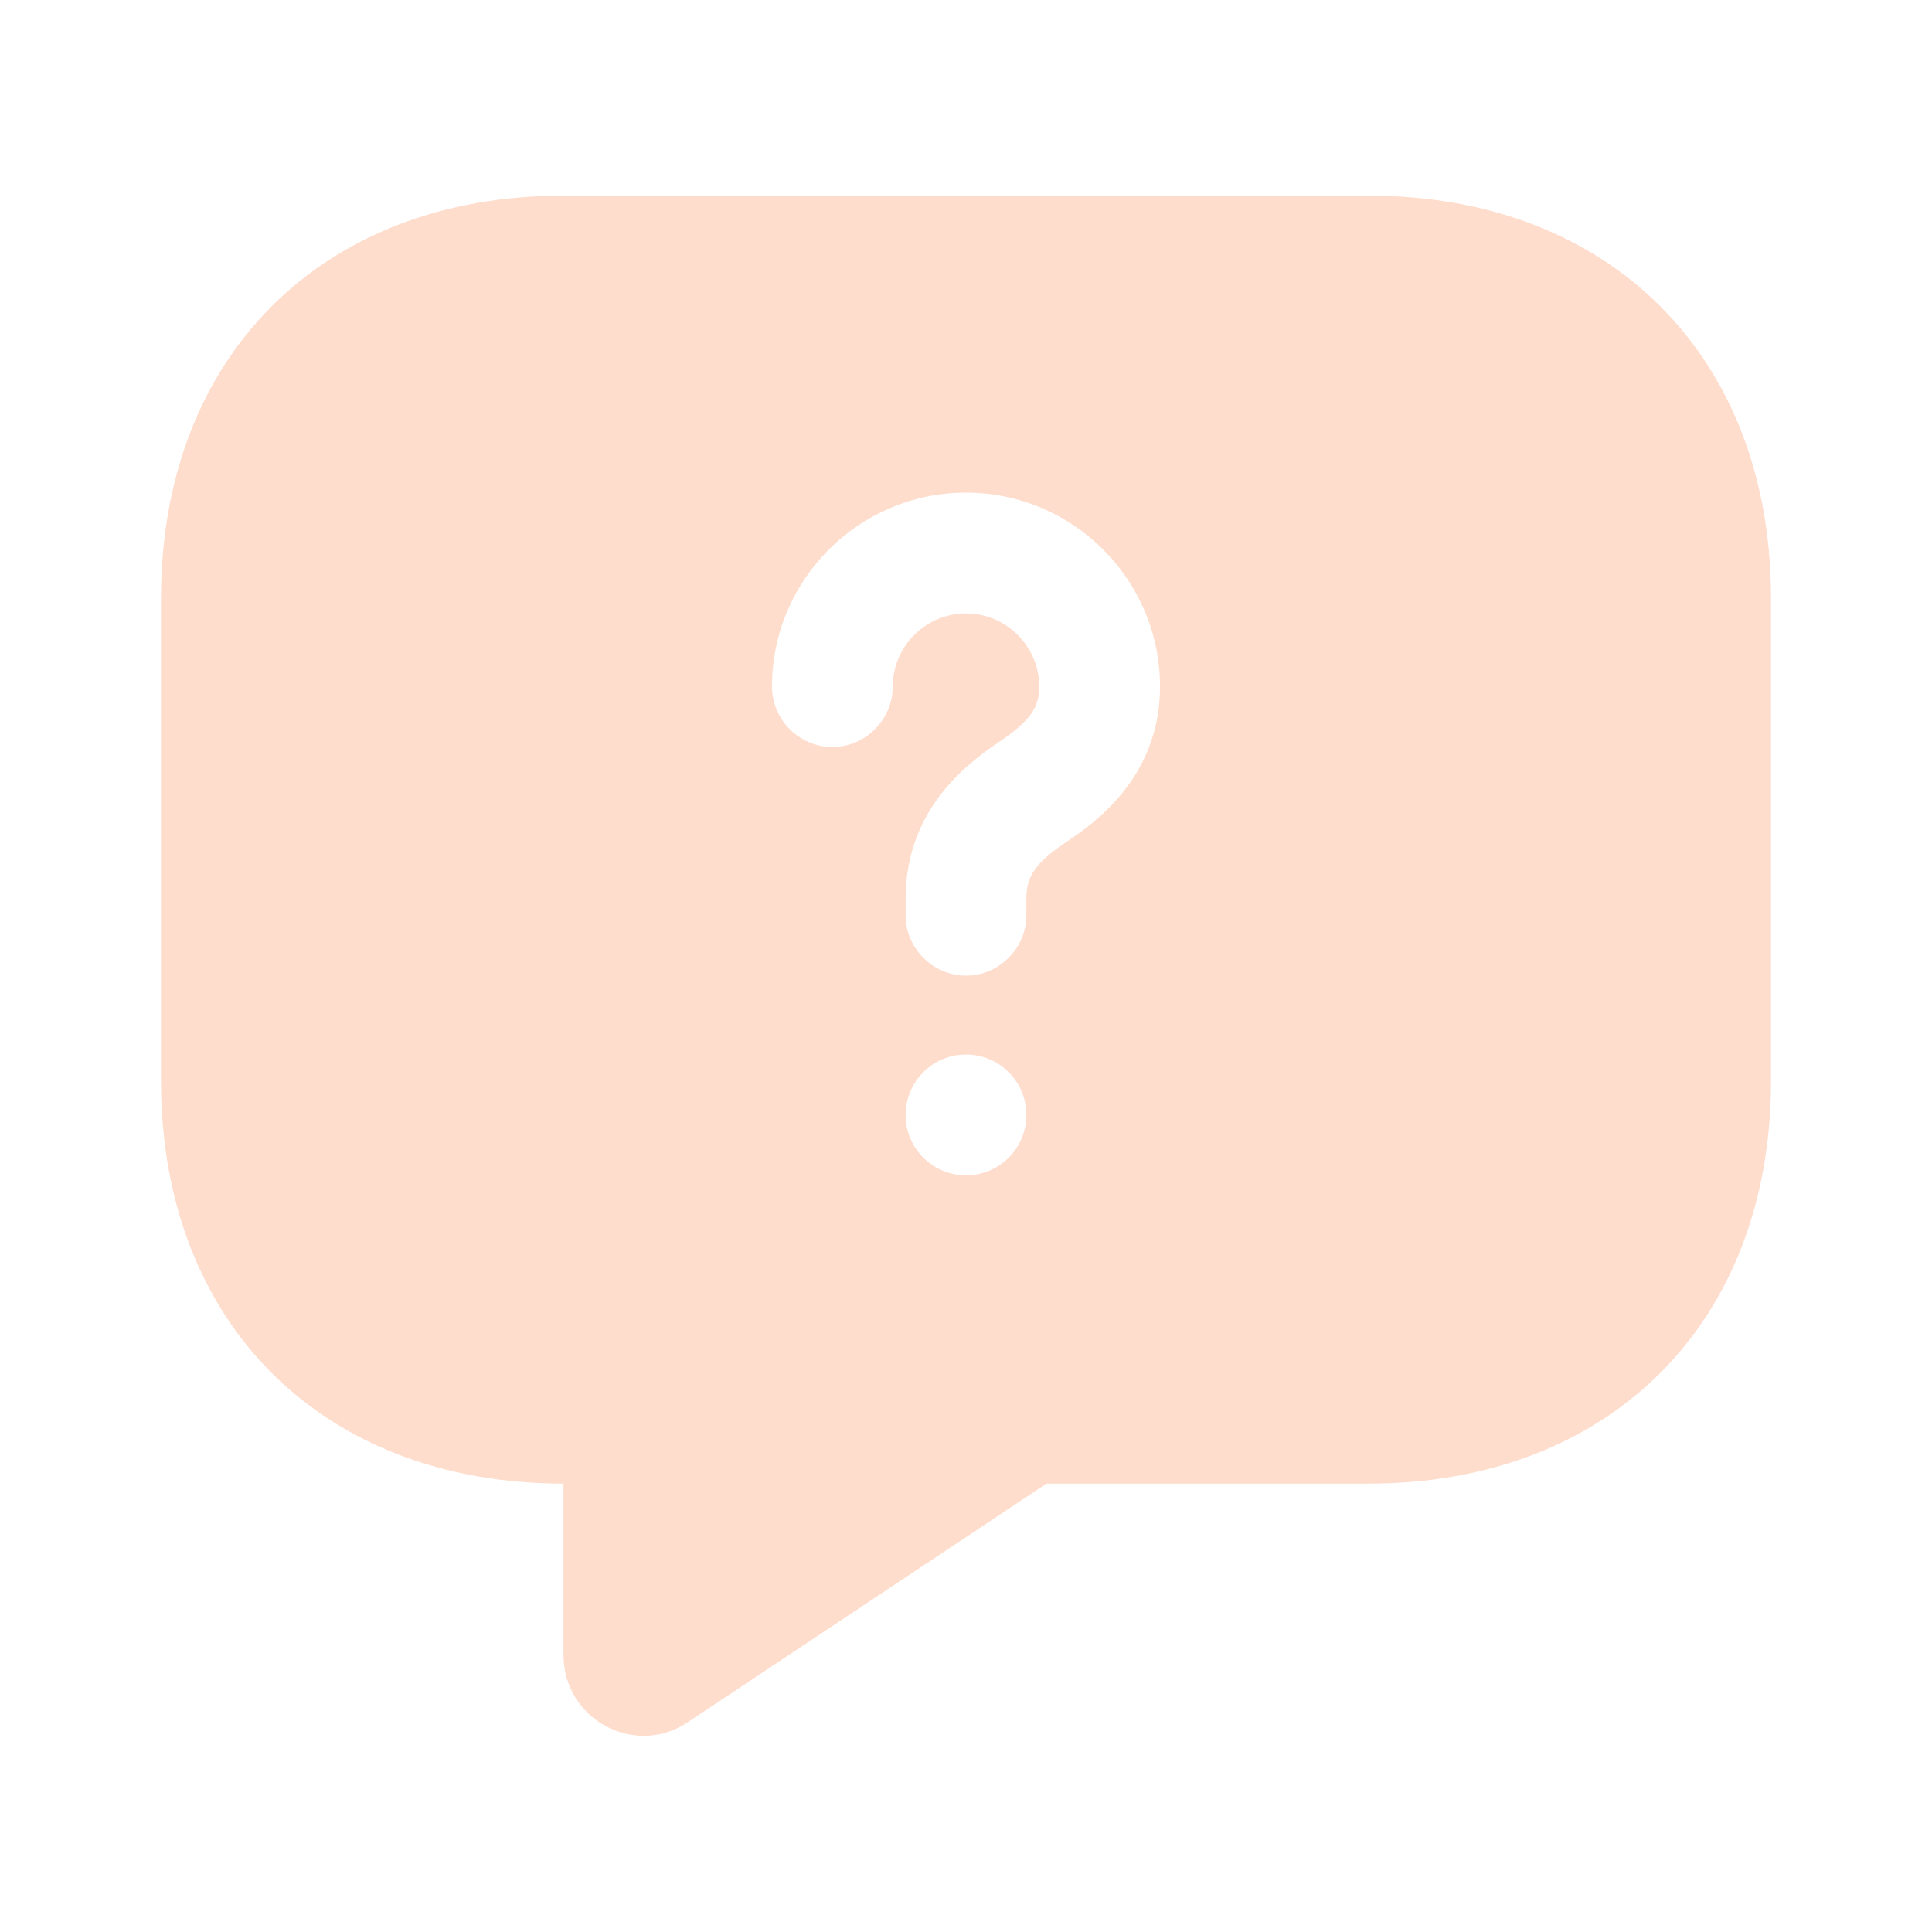
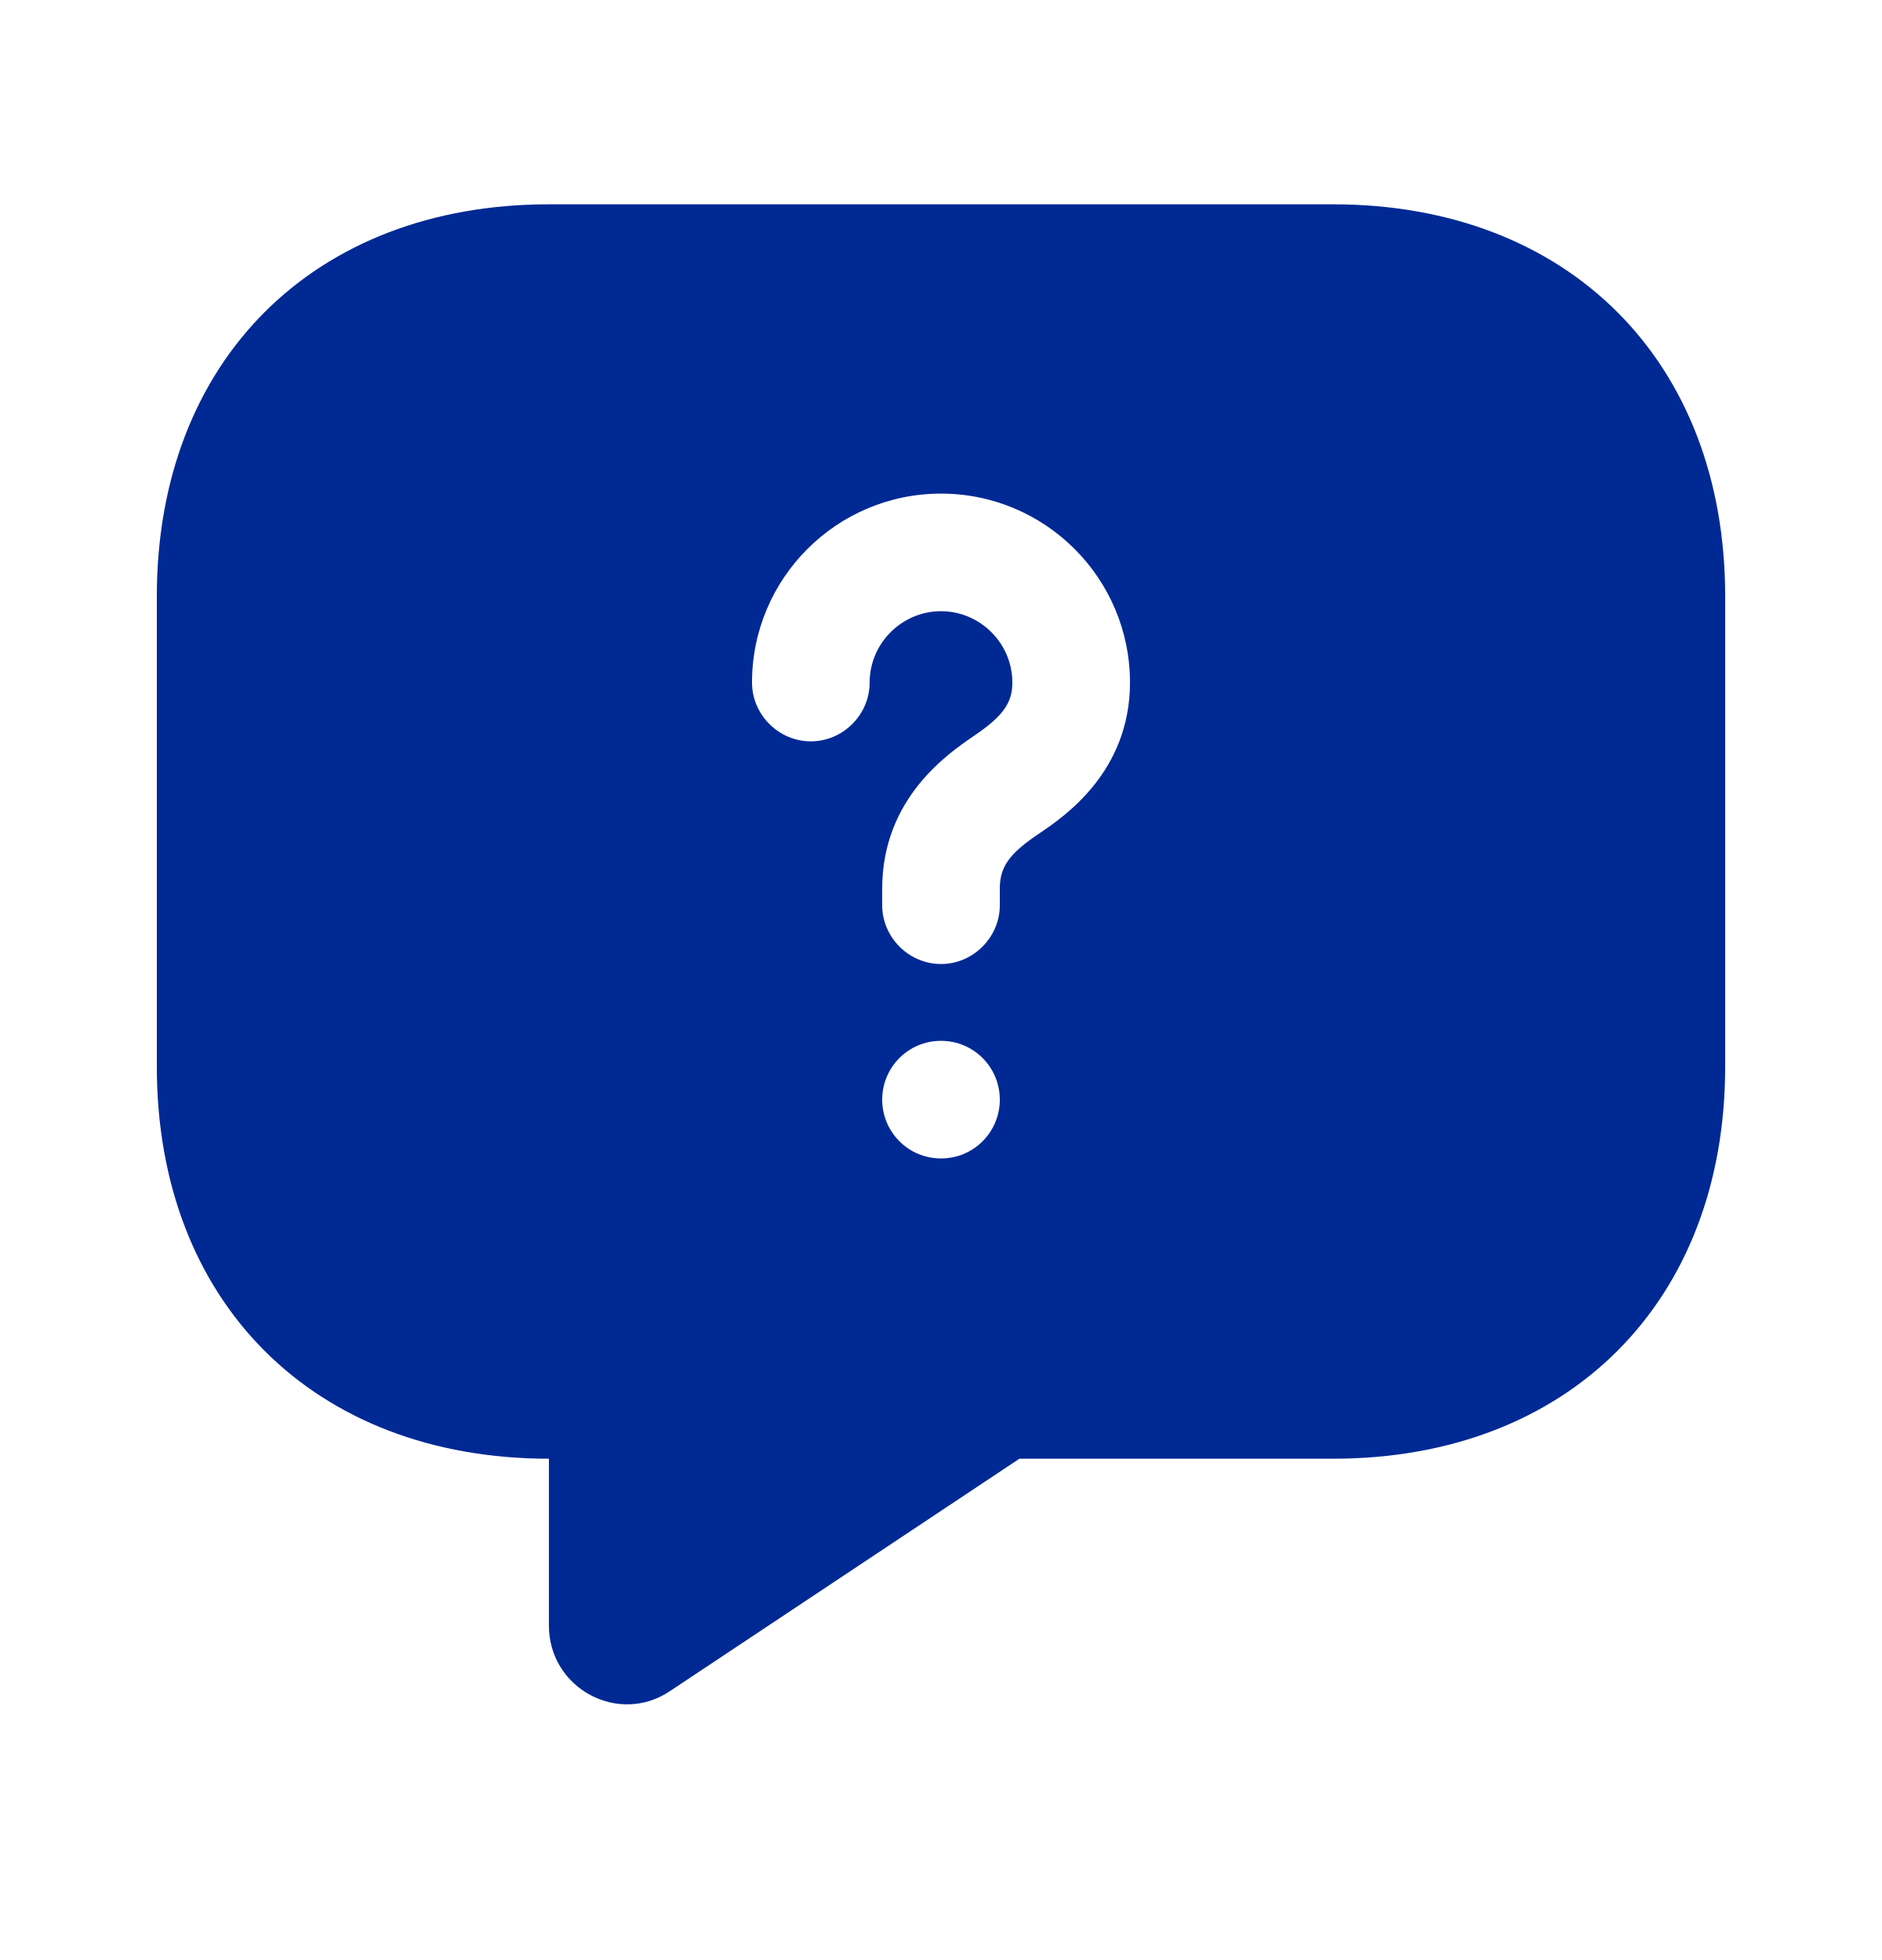
- <svg xmlns="http://www.w3.org/2000/svg" width="24" height="24" viewBox="0 0 24 24" fill="none">
-   <path d="M17 2.43H7C4 2.43 2 4.43 2 7.43V13.43C2 16.43 4 18.43 7 18.43V20.56C7 21.36 7.89 21.84 8.55 21.39L13 18.43H17C20 18.43 22 16.43 22 13.43V7.43C22 4.43 20 2.43 17 2.43ZM12 14.6C11.58 14.6 11.25 14.26 11.25 13.85C11.25 13.44 11.58 13.1 12 13.1C12.42 13.1 12.75 13.44 12.75 13.85C12.75 14.26 12.42 14.6 12 14.6ZM13.26 10.45C12.87 10.71 12.75 10.88 12.75 11.16V11.37C12.75 11.78 12.41 12.12 12 12.12C11.59 12.12 11.25 11.78 11.25 11.37V11.16C11.25 10 12.1 9.43 12.42 9.21C12.79 8.96 12.91 8.79 12.91 8.53C12.91 8.03 12.5 7.62 12 7.62C11.5 7.62 11.09 8.03 11.09 8.53C11.09 8.94 10.75 9.28 10.34 9.28C9.93 9.28 9.59 8.94 9.59 8.53C9.59 7.2 10.67 6.12 12 6.12C13.33 6.12 14.41 7.2 14.41 8.53C14.41 9.67 13.57 10.24 13.26 10.45Z" fill="#FEDDCD" />
+ <svg xmlns="http://www.w3.org/2000/svg" width="24" height="25" viewBox="0 0 24 25" fill="none">
+   <path d="M17 2.606H7C4 2.606 2 4.606 2 7.606V13.606C2 16.606 4 18.606 7 18.606V20.736C7 21.536 7.89 22.016 8.55 21.566L13 18.606H17C20 18.606 22 16.606 22 13.606V7.606C22 4.606 20 2.606 17 2.606ZM12 14.776C11.58 14.776 11.25 14.436 11.25 14.026C11.25 13.616 11.58 13.276 12 13.276C12.42 13.276 12.75 13.616 12.75 14.026C12.75 14.436 12.42 14.776 12 14.776ZM13.26 10.626C12.87 10.886 12.75 11.056 12.75 11.336V11.546C12.75 11.956 12.41 12.296 12 12.296C11.59 12.296 11.25 11.956 11.25 11.546V11.336C11.25 10.176 12.1 9.606 12.42 9.386C12.79 9.136 12.91 8.966 12.91 8.706C12.91 8.206 12.5 7.796 12 7.796C11.5 7.796 11.09 8.206 11.09 8.706C11.09 9.116 10.75 9.456 10.34 9.456C9.93 9.456 9.59 9.116 9.59 8.706C9.59 7.376 10.67 6.296 12 6.296C13.33 6.296 14.41 7.376 14.41 8.706C14.41 9.846 13.57 10.416 13.26 10.626Z" fill="#002994" />
</svg>
